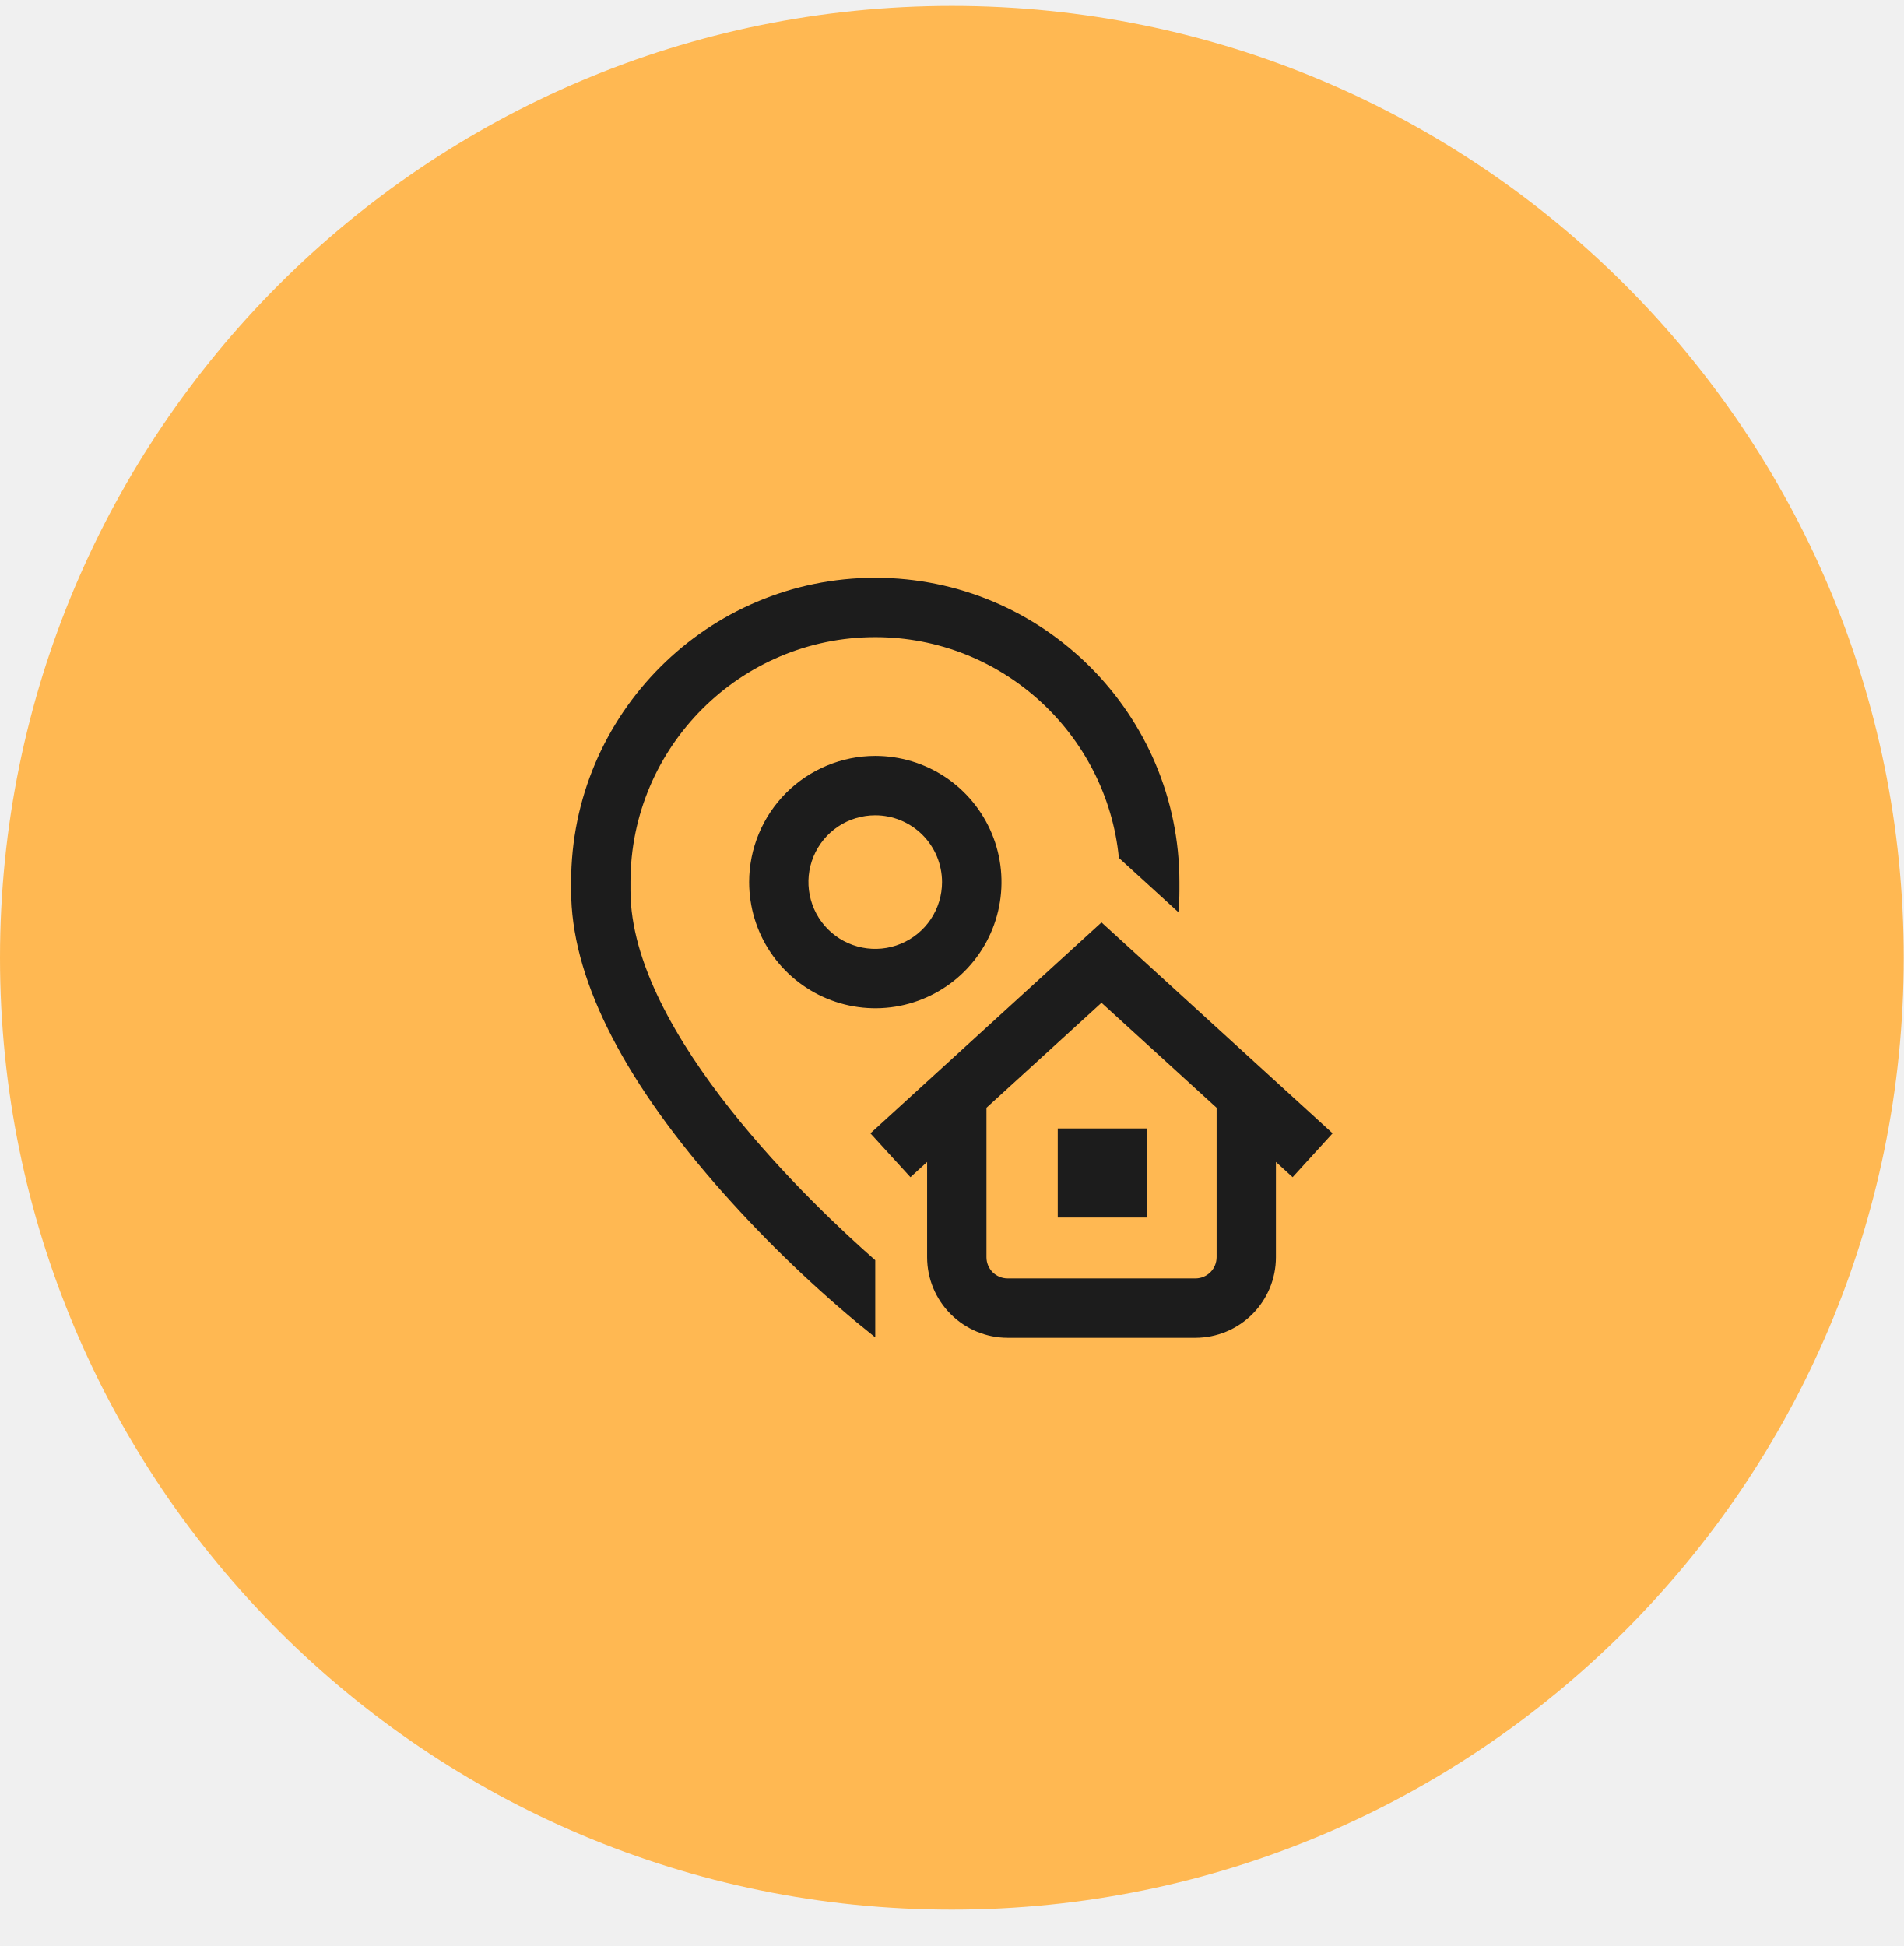
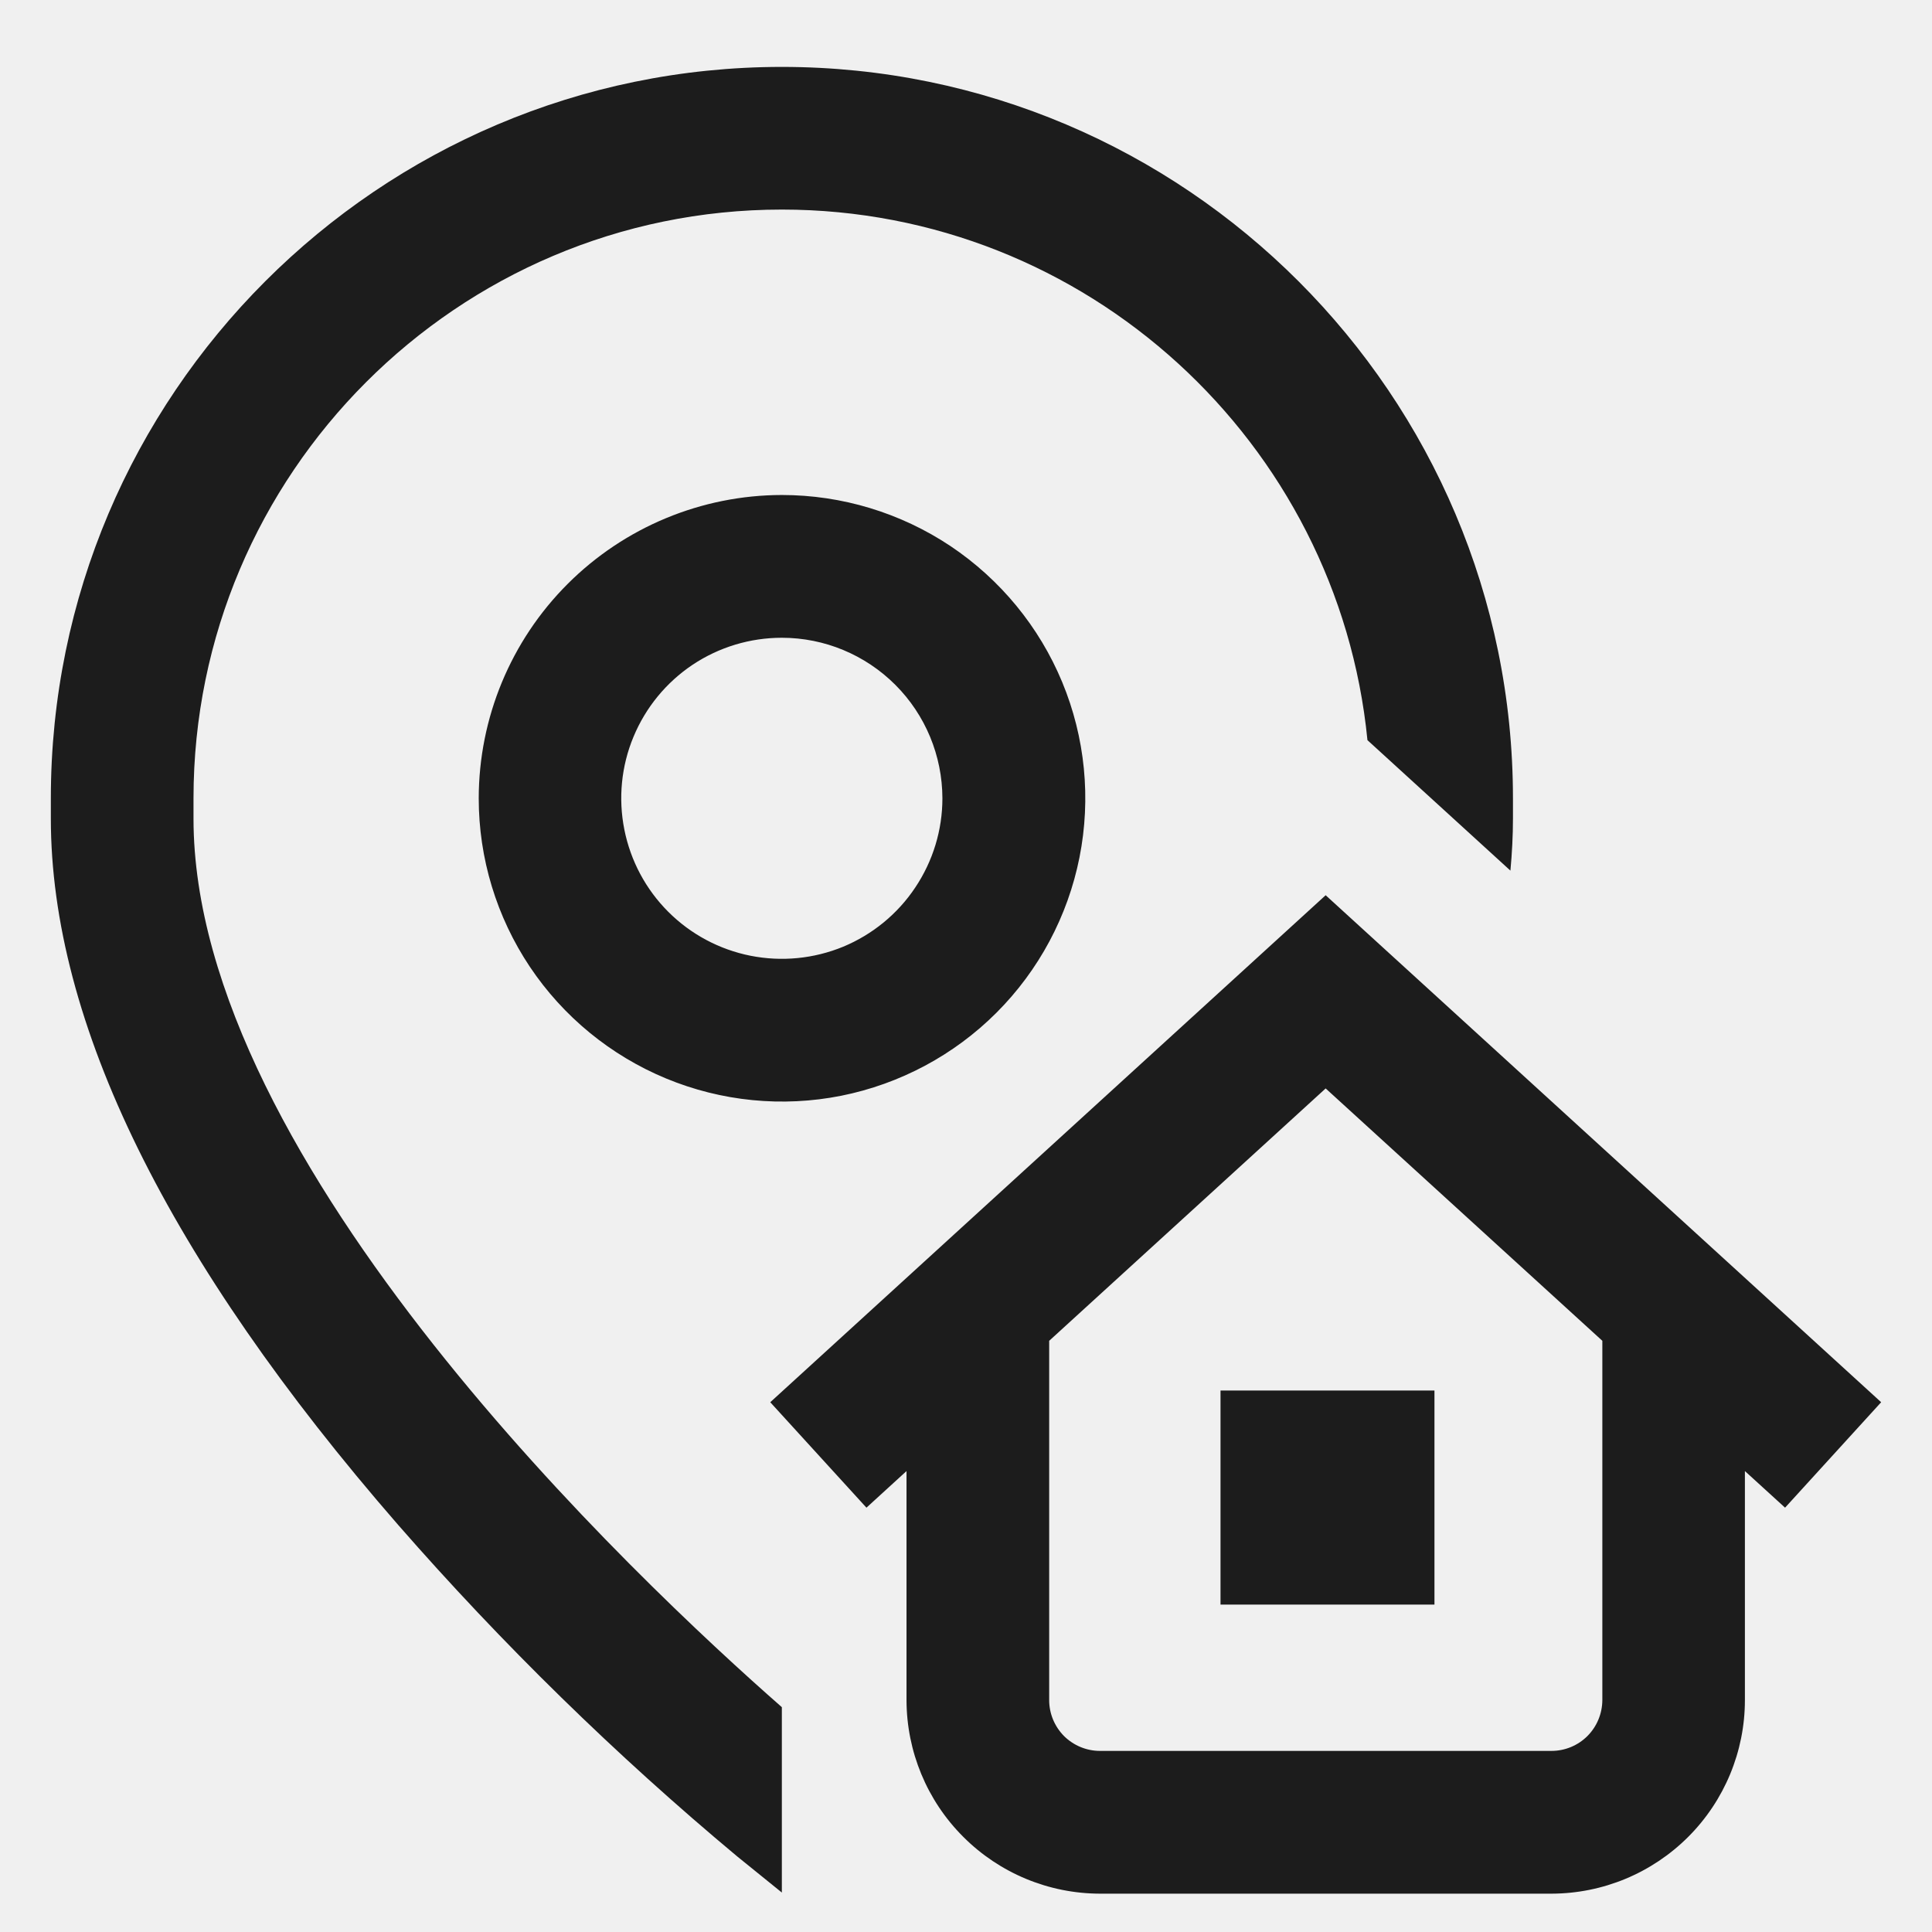
- <svg xmlns="http://www.w3.org/2000/svg" width="45" height="46" viewBox="0 0 45 46" fill="none">
-   <rect y="0.14" width="45" height="45" rx="22.5" fill="#FFB852" />
-   <g clip-path="url(#clip0_3_349)">
-     <g clip-path="url(#clip1_3_349)">
-       <path fill-rule="evenodd" clip-rule="evenodd" d="M20.689 29.788V31.612L20.249 31.256C19.054 30.259 17.94 29.169 16.916 27.997C14.65 25.393 13.5 23.055 13.5 21.049V20.851C13.5 16.884 16.725 13.658 20.689 13.658C24.654 13.658 27.879 16.884 27.879 20.851V21.049C27.879 21.218 27.87 21.389 27.854 21.562L26.448 20.279C26.16 17.354 23.687 15.061 20.689 15.061C17.499 15.061 14.903 17.659 14.903 20.851V21.05C14.903 24.439 19.268 28.543 20.689 29.789V29.788ZM25.003 28.78H27.107V26.675H25.003V28.78ZM20.689 17.868C21.279 17.868 21.856 18.043 22.347 18.37C22.837 18.698 23.22 19.163 23.446 19.708C23.672 20.253 23.731 20.853 23.616 21.432C23.501 22.01 23.217 22.542 22.8 22.959C22.383 23.376 21.852 23.66 21.273 23.776C20.695 23.891 20.095 23.832 19.55 23.606C19.005 23.38 18.539 22.998 18.211 22.508C17.883 22.017 17.709 21.441 17.708 20.851C17.709 20.06 18.023 19.302 18.582 18.743C19.141 18.184 19.899 17.869 20.689 17.868ZM20.689 19.272C20.377 19.272 20.072 19.364 19.812 19.537C19.552 19.711 19.35 19.957 19.23 20.246C19.11 20.534 19.079 20.852 19.14 21.158C19.201 21.465 19.351 21.746 19.572 21.967C19.793 22.188 20.074 22.338 20.38 22.399C20.687 22.46 21.004 22.429 21.293 22.309C21.581 22.19 21.828 21.988 22.002 21.728C22.175 21.468 22.268 21.163 22.268 20.851C22.267 20.432 22.101 20.031 21.805 19.735C21.509 19.439 21.108 19.272 20.689 19.272ZM30.555 27.827L30.16 27.467V29.72C30.16 30.224 29.959 30.708 29.603 31.064C29.246 31.421 28.763 31.622 28.258 31.623H23.817C23.313 31.622 22.829 31.421 22.473 31.064C22.116 30.708 21.916 30.224 21.915 29.72V27.467L21.521 27.827L20.575 26.79L26.037 21.804L31.5 26.79L30.555 27.827ZM28.758 26.186L26.037 23.704L23.318 26.186V29.72C23.318 29.852 23.371 29.979 23.464 30.073C23.558 30.166 23.685 30.219 23.817 30.219H28.258C28.391 30.219 28.517 30.166 28.611 30.073C28.705 29.979 28.757 29.852 28.758 29.72V26.186Z" fill="#1C1C1C" />
+ <svg xmlns="http://www.w3.org/2000/svg" width="19" height="19" viewBox="0 0 19 19" fill="none">
+   <g clip-path="url(#clip0_3_350)">
+     <g clip-path="url(#clip1_3_350)">
+       <path fill-rule="evenodd" clip-rule="evenodd" d="M7.689 16.788V18.612L7.249 18.256C6.054 17.259 4.94 16.169 3.916 14.997C1.65 12.393 0.5 10.055 0.5 8.049V7.851C0.5 3.884 3.725 0.658 7.689 0.658C11.654 0.658 14.879 3.884 14.879 7.851V8.049C14.879 8.218 14.87 8.389 14.854 8.562L13.448 7.279C13.16 4.354 10.687 2.061 7.689 2.061C4.499 2.061 1.903 4.659 1.903 7.851V8.05C1.903 11.439 6.268 15.543 7.689 16.789V16.788ZM12.003 15.78H14.107V13.675H12.003V15.78ZM7.689 4.868C8.279 4.868 8.856 5.043 9.347 5.37C9.837 5.698 10.22 6.163 10.446 6.708C10.672 7.253 10.731 7.853 10.616 8.432C10.501 9.01 10.217 9.542 9.8 9.959C9.383 10.376 8.852 10.66 8.273 10.776C7.695 10.891 7.095 10.832 6.55 10.606C6.005 10.38 5.539 9.998 5.211 9.508C4.883 9.017 4.708 8.441 4.708 7.851C4.709 7.06 5.023 6.302 5.582 5.743C6.141 5.184 6.899 4.869 7.689 4.868ZM7.689 6.272C7.377 6.272 7.072 6.364 6.812 6.537C6.552 6.711 6.35 6.957 6.23 7.246C6.11 7.534 6.079 7.852 6.14 8.158C6.201 8.465 6.351 8.746 6.572 8.967C6.793 9.188 7.074 9.338 7.38 9.399C7.687 9.46 8.004 9.429 8.293 9.31C8.581 9.19 8.828 8.988 9.001 8.728C9.175 8.468 9.268 8.163 9.268 7.851C9.267 7.432 9.101 7.031 8.805 6.735C8.509 6.439 8.108 6.272 7.689 6.272ZM17.555 14.827L17.16 14.467V16.72C17.16 17.224 16.959 17.708 16.603 18.064C16.246 18.421 15.763 18.622 15.258 18.623H10.817C10.313 18.622 9.829 18.421 9.473 18.064C9.116 17.708 8.916 17.224 8.915 16.72V14.467L8.521 14.827L7.575 13.79L13.037 8.804L18.5 13.79L17.555 14.827ZM15.758 13.186L13.037 10.704L10.318 13.186V16.72C10.318 16.852 10.371 16.979 10.464 17.073C10.558 17.166 10.685 17.219 10.817 17.219H15.258C15.391 17.219 15.518 17.166 15.611 17.073C15.705 16.979 15.757 16.852 15.758 16.72V13.186Z" fill="#1C1C1C" />
    </g>
  </g>
  <defs>
-     <clipPath id="clip0_3_349">
-       <rect width="18" height="18" fill="white" transform="translate(13.5 13.6401)" />
+     <clipPath id="clip0_3_350">
+       <rect width="18" height="18" fill="white" transform="translate(0.5 0.640137)" />
    </clipPath>
-     <clipPath id="clip1_3_349">
-       <rect width="18" height="18" fill="white" transform="translate(13.5 13.6401)" />
+     <clipPath id="clip1_3_350">
+       <rect width="18" height="18" fill="white" transform="translate(0.5 0.640137)" />
    </clipPath>
  </defs>
</svg>
